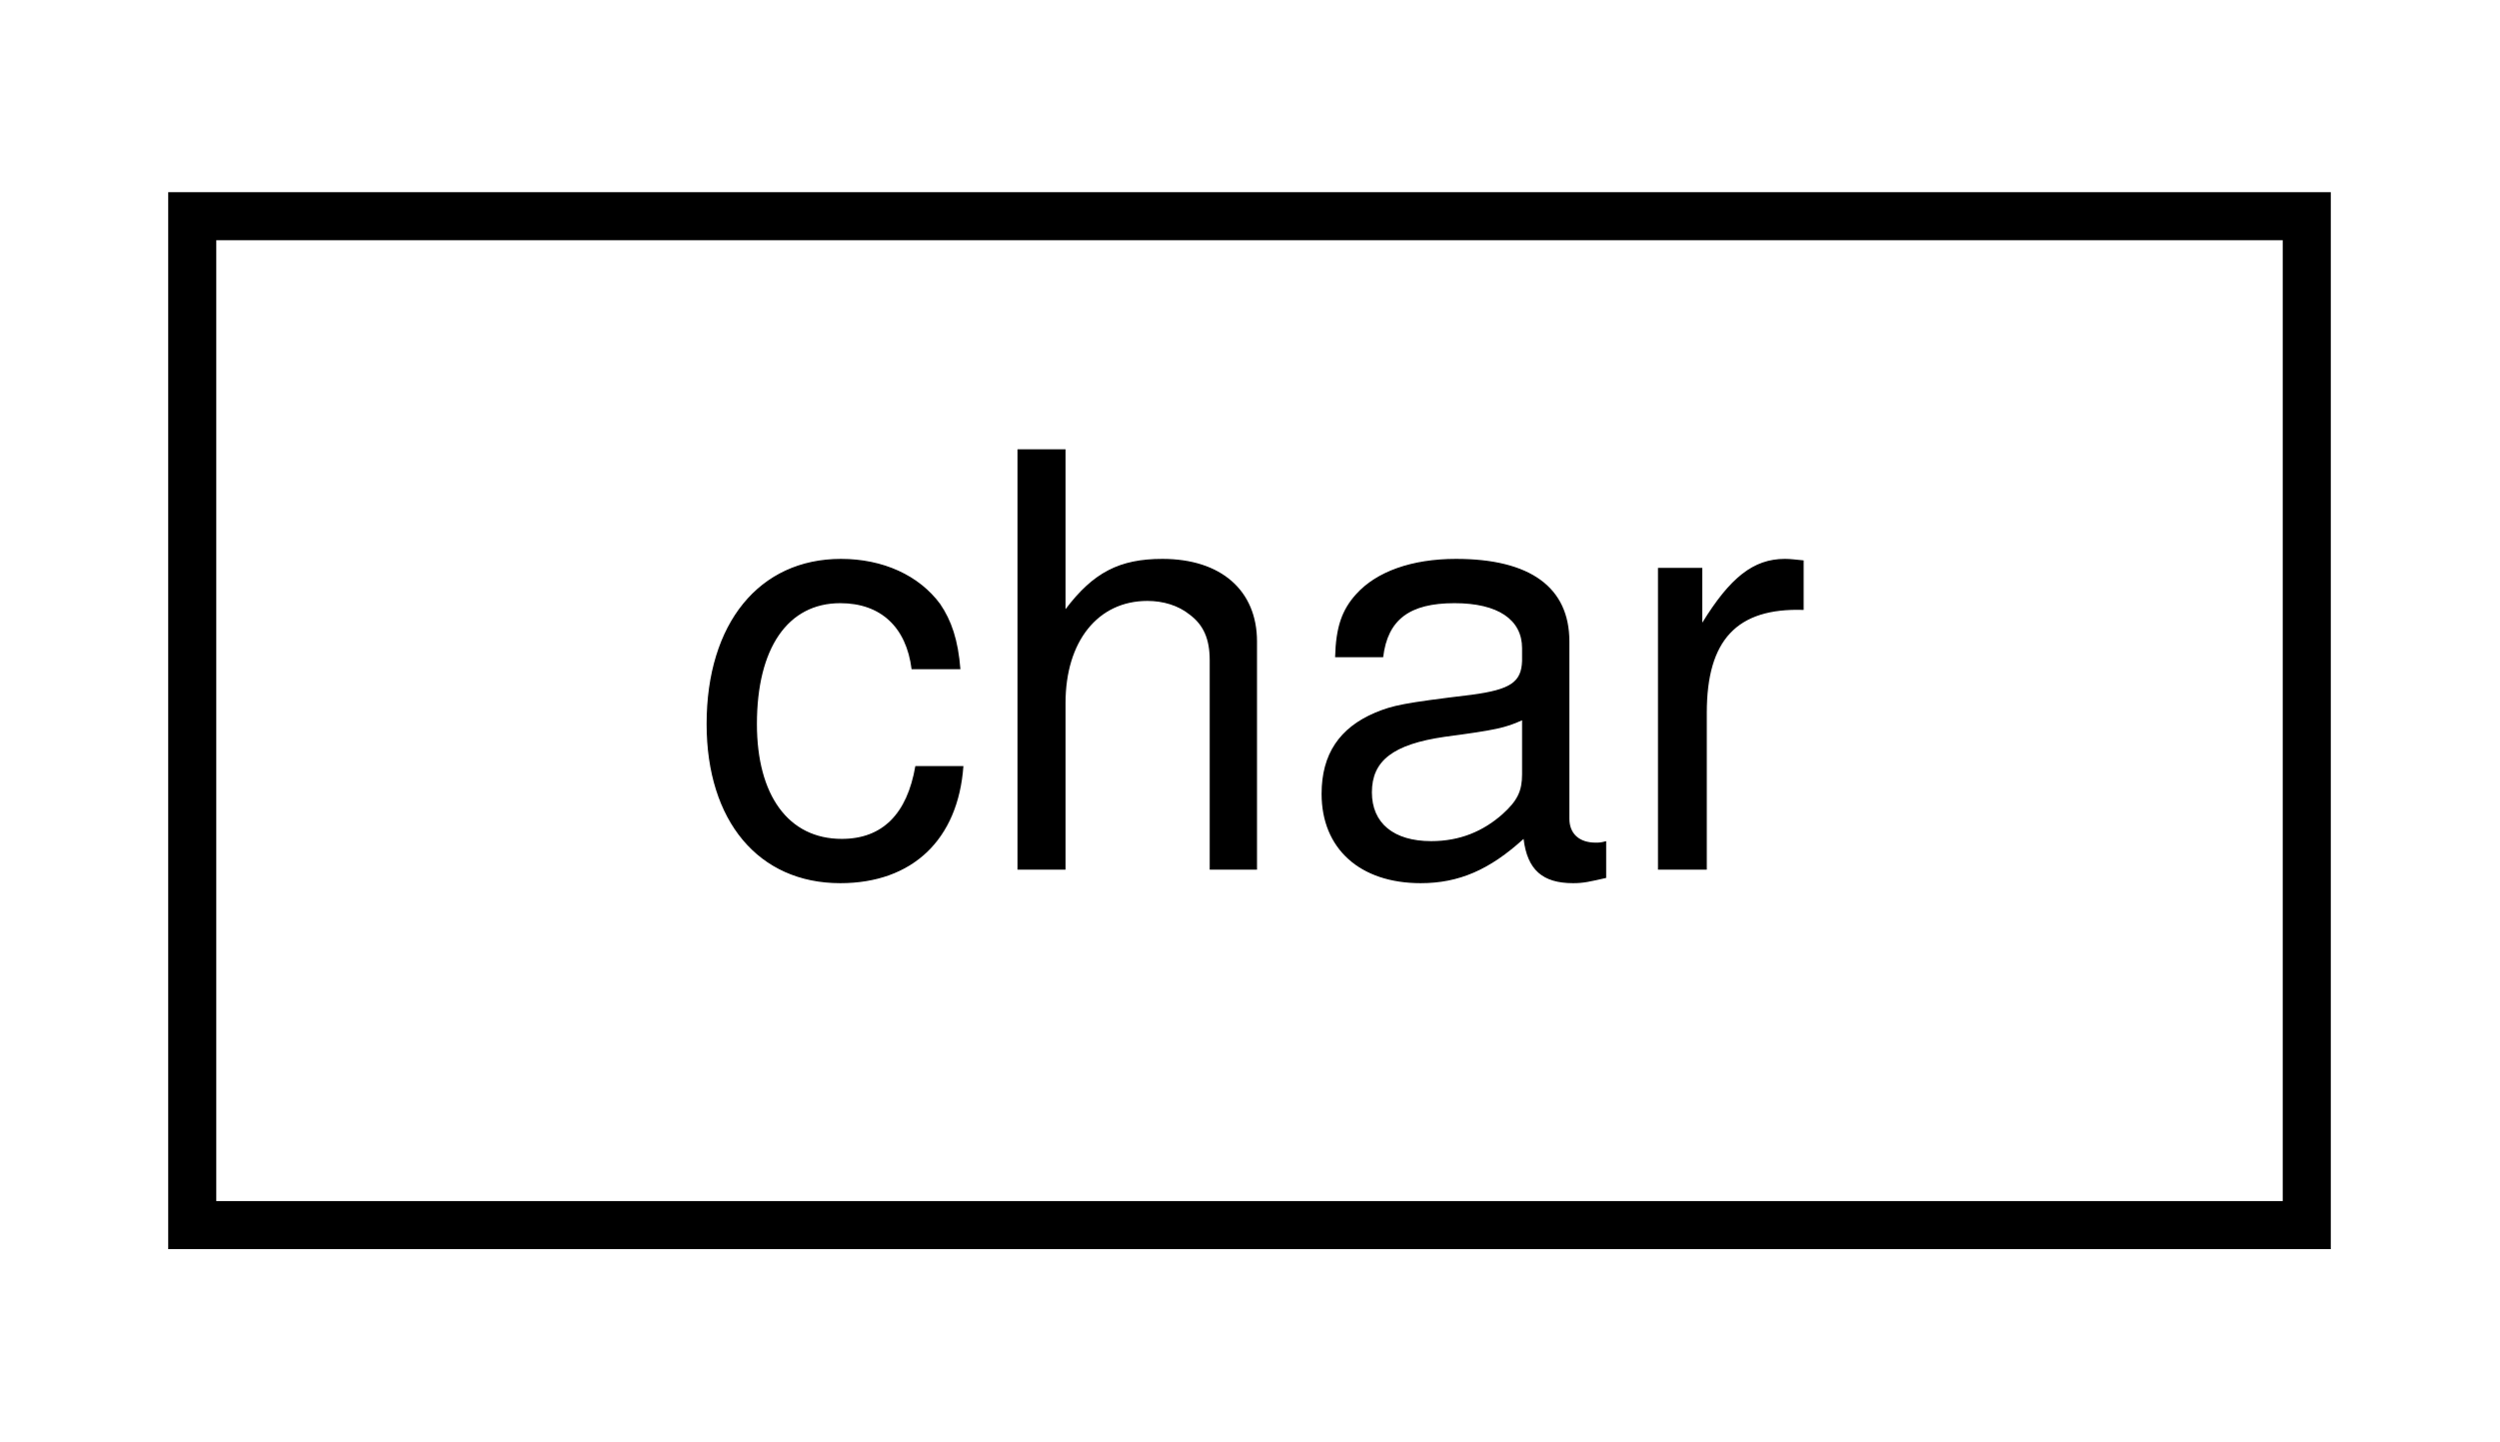
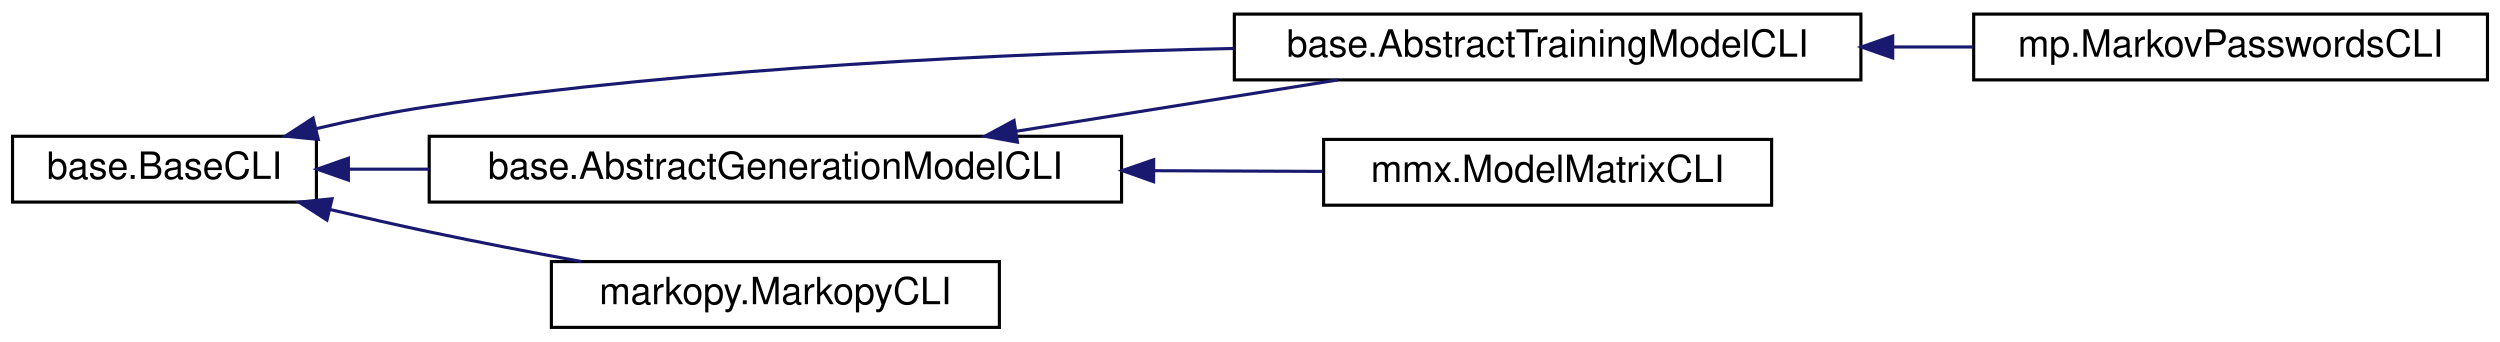
- <svg xmlns="http://www.w3.org/2000/svg" xmlns:xlink="http://www.w3.org/1999/xlink" width="52pt" height="30pt" viewBox="0.00 0.00 52.00 30.00">
-   <g id="graph0" class="graph" transform="scale(1 1) rotate(0) translate(4 26)">
+ <svg xmlns="http://www.w3.org/2000/svg" xmlns:xlink="http://www.w3.org/1999/xlink" width="798pt" height="109pt" viewBox="0.00 0.00 798.00 109.00">
+   <g id="graph0" class="graph" transform="scale(1 1) rotate(0) translate(4 105)">
    <g id="node1" class="node">
      <g id="a_node1">
-         <a xlink:href="classchar.html" target="_top" xlink:title=" ">
-           <polygon fill="none" stroke="black" points="0,-0.5 0,-21.5 44,-21.5 44,-0.5 0,-0.5" />
-           <text text-anchor="middle" x="22" y="-7.9" font-family="Helvetica,sans-Serif" font-size="12.00">char</text>
+         <a xlink:href="classbase_1_1_base_c_l_i.html" target="_top" xlink:title=" ">
+           <polygon fill="none" stroke="black" points="0,-40.5 0,-61.5 97,-61.5 97,-40.5 0,-40.5" />
+           <text text-anchor="middle" x="48.5" y="-47.9" font-family="Helvetica,sans-Serif" font-size="12.00">base.BaseCLI</text>
        </a>
      </g>
    </g>
+     <g id="node2" class="node">
+       <g id="a_node2">
+         <a xlink:href="classbase_1_1_abstract_generation_model_c_l_i.html" target="_top" xlink:title=" ">
+           <polygon fill="none" stroke="black" points="133,-40.5 133,-61.5 354,-61.5 354,-40.5 133,-40.5" />
+           <text text-anchor="middle" x="243.5" y="-47.9" font-family="Helvetica,sans-Serif" font-size="12.00">base.AbstractGenerationModelCLI</text>
+         </a>
+       </g>
+     </g>
+     <g id="edge1" class="edge">
+       <path fill="none" stroke="midnightblue" d="M107.33,-51C115.53,-51 124.18,-51 132.98,-51" />
+       <polygon fill="midnightblue" stroke="midnightblue" points="107.21,-47.5 97.21,-51 107.21,-54.5 107.21,-47.5" />
+     </g>
+     <g id="node3" class="node">
+       <g id="a_node3">
+         <a xlink:href="classbase_1_1_abstract_training_model_c_l_i.html" target="_top" xlink:title=" ">
+           <polygon fill="none" stroke="black" points="390,-79.5 390,-100.5 590,-100.5 590,-79.5 390,-79.5" />
+           <text text-anchor="middle" x="490" y="-86.9" font-family="Helvetica,sans-Serif" font-size="12.00">base.AbstractTrainingModelCLI</text>
+         </a>
+       </g>
+     </g>
+     <g id="edge5" class="edge">
+       <path fill="none" stroke="midnightblue" d="M97.05,-63.97C108.72,-66.71 121.25,-69.29 133,-71 219.21,-83.52 318.24,-88.02 389.93,-89.53" />
+       <polygon fill="midnightblue" stroke="midnightblue" points="97.59,-60.5 87.04,-61.53 95.93,-67.3 97.59,-60.5" />
+     </g>
+     <g id="node6" class="node">
+       <g id="a_node6">
+         <a xlink:href="classmarkopy_1_1_markopy_c_l_i.html" target="_top" xlink:title=" ">
+           <polygon fill="none" stroke="black" points="172,-0.5 172,-21.5 315,-21.5 315,-0.5 172,-0.5" />
+           <text text-anchor="middle" x="243.5" y="-7.9" font-family="Helvetica,sans-Serif" font-size="12.00">markopy.MarkopyCLI</text>
+         </a>
+       </g>
+     </g>
+     <g id="edge6" class="edge">
+       <path fill="none" stroke="midnightblue" d="M101.3,-38.13C111.77,-35.66 122.72,-33.17 133,-31 148.69,-27.69 165.72,-24.42 181.57,-21.52" />
+       <polygon fill="midnightblue" stroke="midnightblue" points="100.36,-34.75 91.45,-40.48 101.99,-41.56 100.36,-34.75" />
+     </g>
+     <g id="edge2" class="edge">
+       <path fill="none" stroke="midnightblue" d="M320.36,-63.1C353.24,-68.34 391.36,-74.43 423.04,-79.48" />
+       <polygon fill="midnightblue" stroke="midnightblue" points="320.77,-59.62 310.34,-61.5 319.67,-66.53 320.77,-59.62" />
+     </g>
+     <g id="node5" class="node">
+       <g id="a_node5">
+         <a xlink:href="classmmx_1_1_model_matrix_c_l_i.html" target="_top" xlink:title=" ">
+           <polygon fill="none" stroke="black" points="418.5,-39.5 418.5,-60.5 561.5,-60.5 561.5,-39.5 418.5,-39.5" />
+           <text text-anchor="middle" x="490" y="-46.9" font-family="Helvetica,sans-Serif" font-size="12.00">mmx.ModelMatrixCLI</text>
+         </a>
+       </g>
+     </g>
+     <g id="edge4" class="edge">
+       <path fill="none" stroke="midnightblue" d="M364.44,-50.51C382.84,-50.43 401.31,-50.36 418.18,-50.29" />
+       <polygon fill="midnightblue" stroke="midnightblue" points="364.22,-47.01 354.23,-50.55 364.25,-54.01 364.22,-47.01" />
+     </g>
+     <g id="node4" class="node">
+       <g id="a_node4">
+         <a xlink:href="classmp_1_1_markov_passwords_c_l_i.html" target="_top" xlink:title=" ">
+           <polygon fill="none" stroke="black" points="626,-79.5 626,-100.5 790,-100.5 790,-79.5 626,-79.5" />
+           <text text-anchor="middle" x="708" y="-86.9" font-family="Helvetica,sans-Serif" font-size="12.00">mp.MarkovPasswordsCLI</text>
+         </a>
+       </g>
+     </g>
+     <g id="edge3" class="edge">
+       <path fill="none" stroke="midnightblue" d="M600.28,-90C608.91,-90 617.53,-90 625.93,-90" />
+       <polygon fill="midnightblue" stroke="midnightblue" points="600.15,-86.5 590.15,-90 600.15,-93.5 600.15,-86.5" />
+     </g>
  </g>
</svg>
